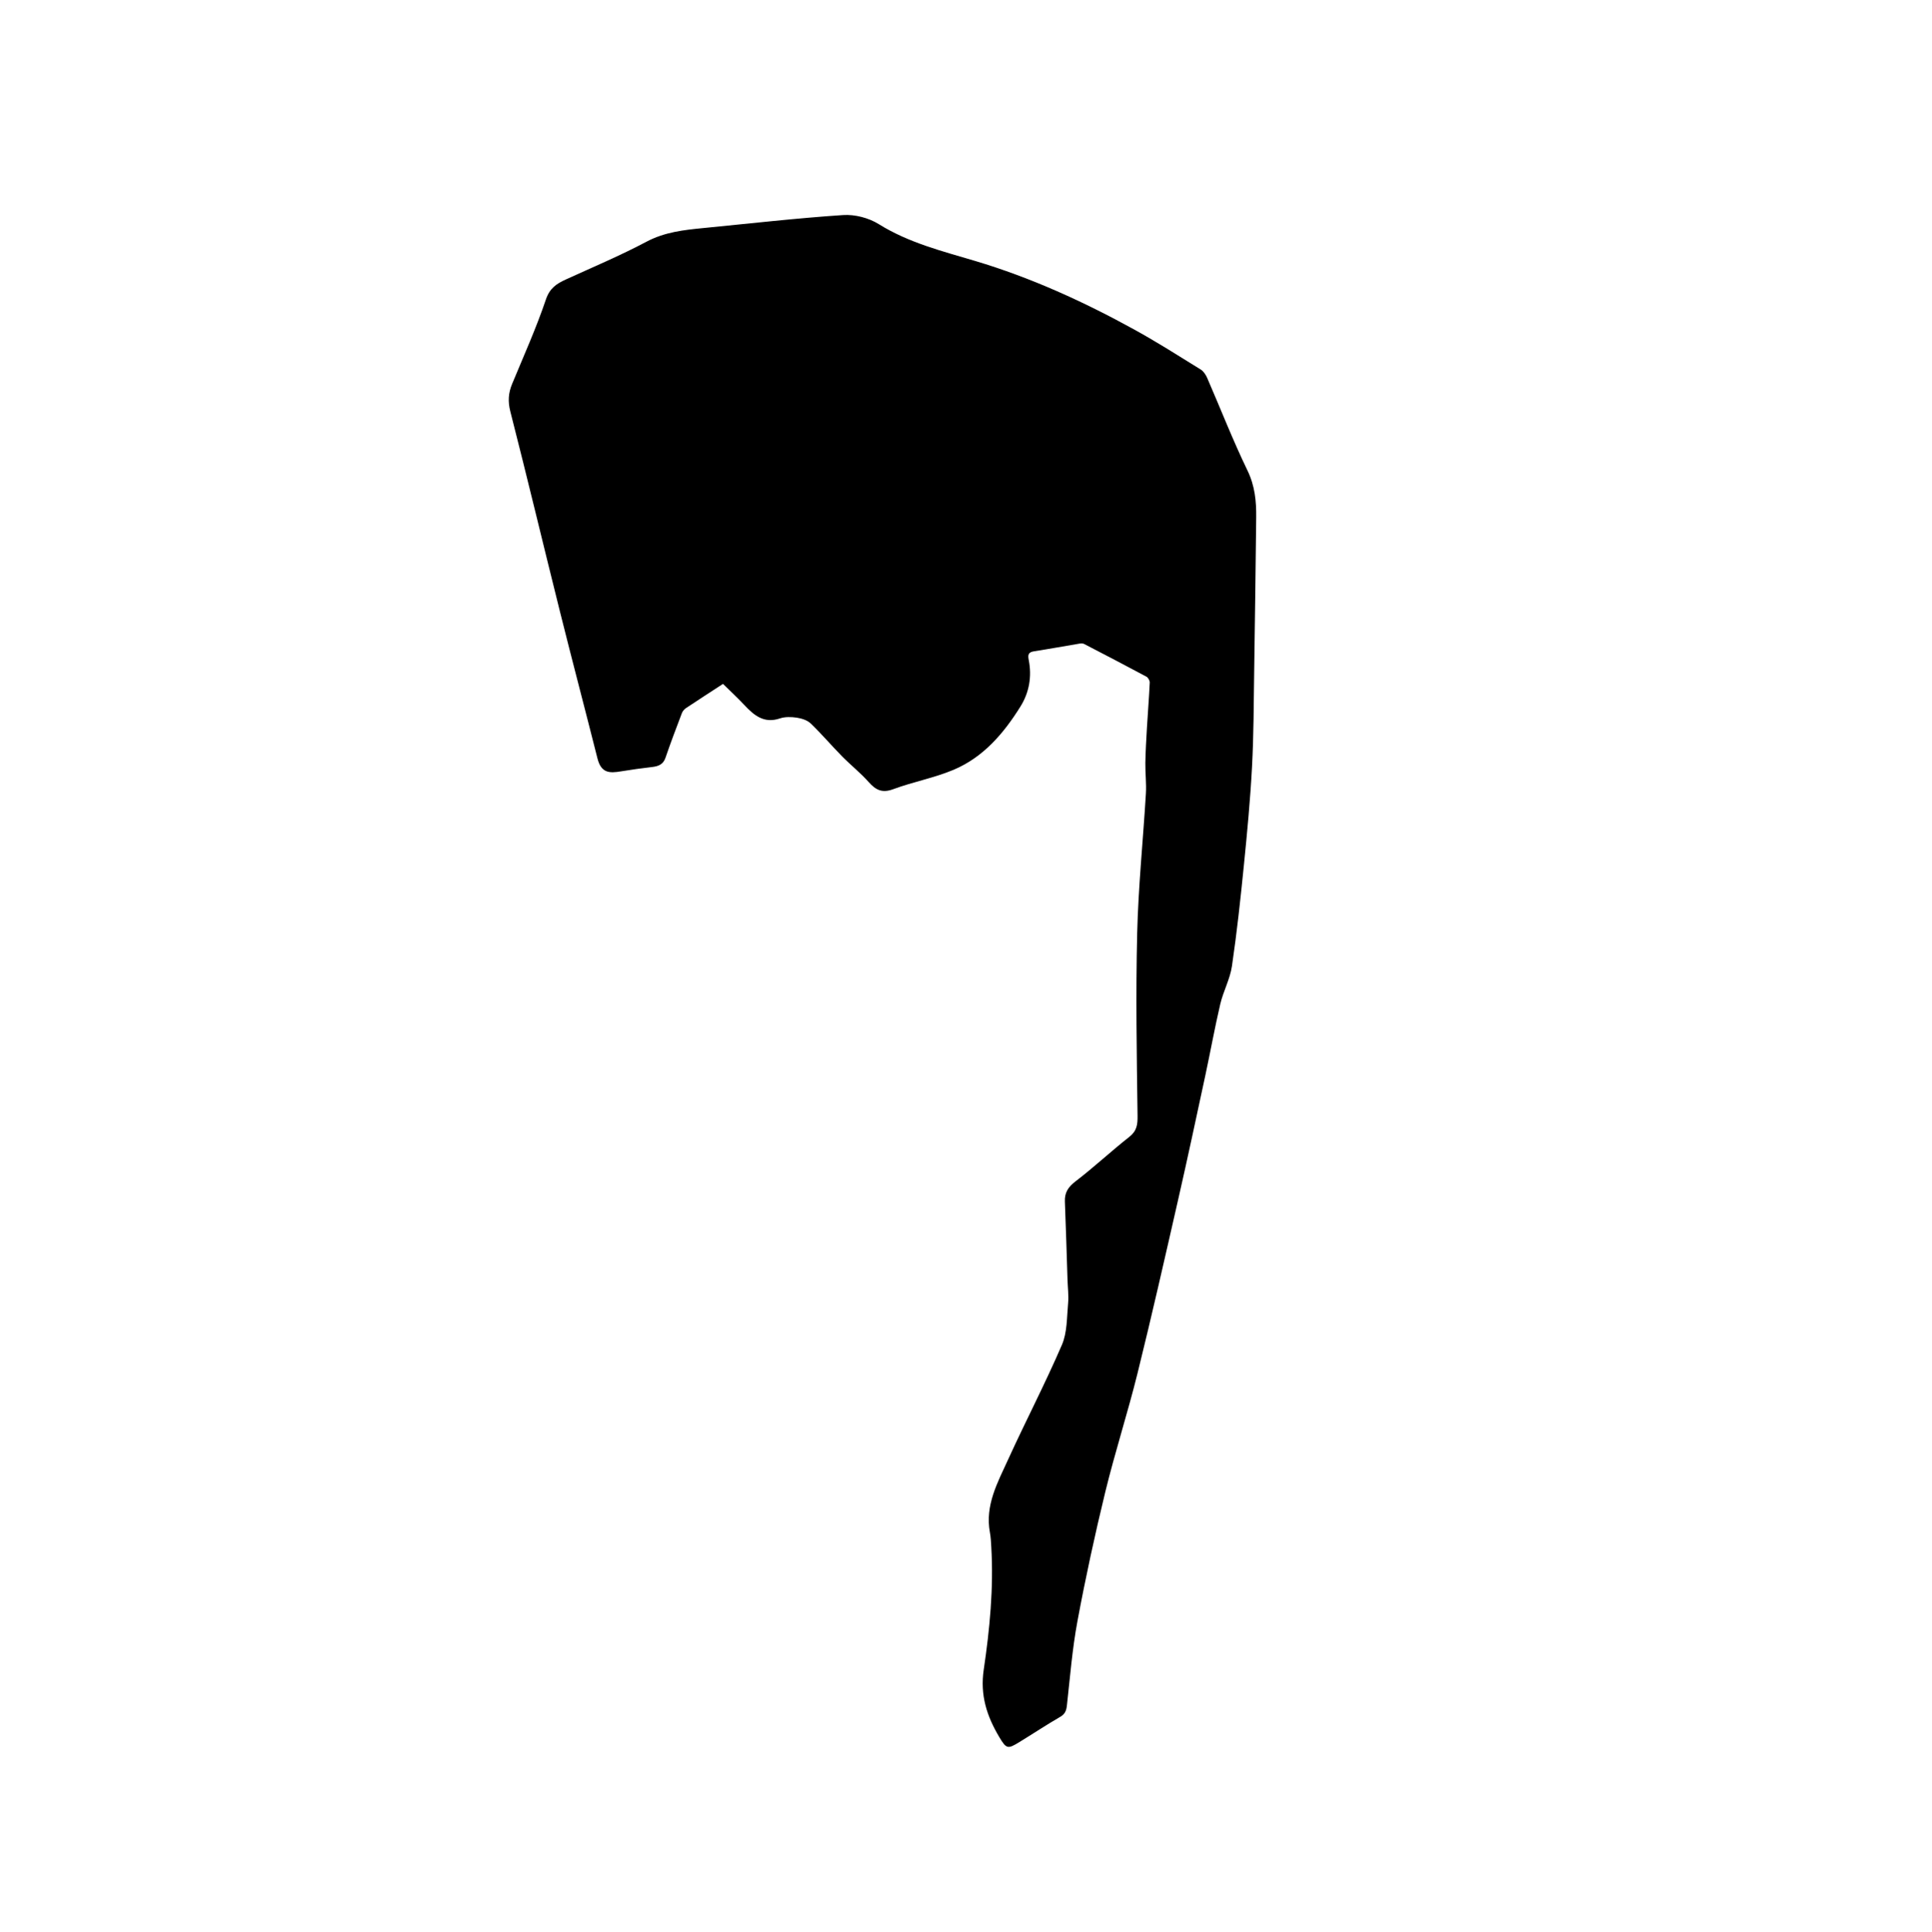
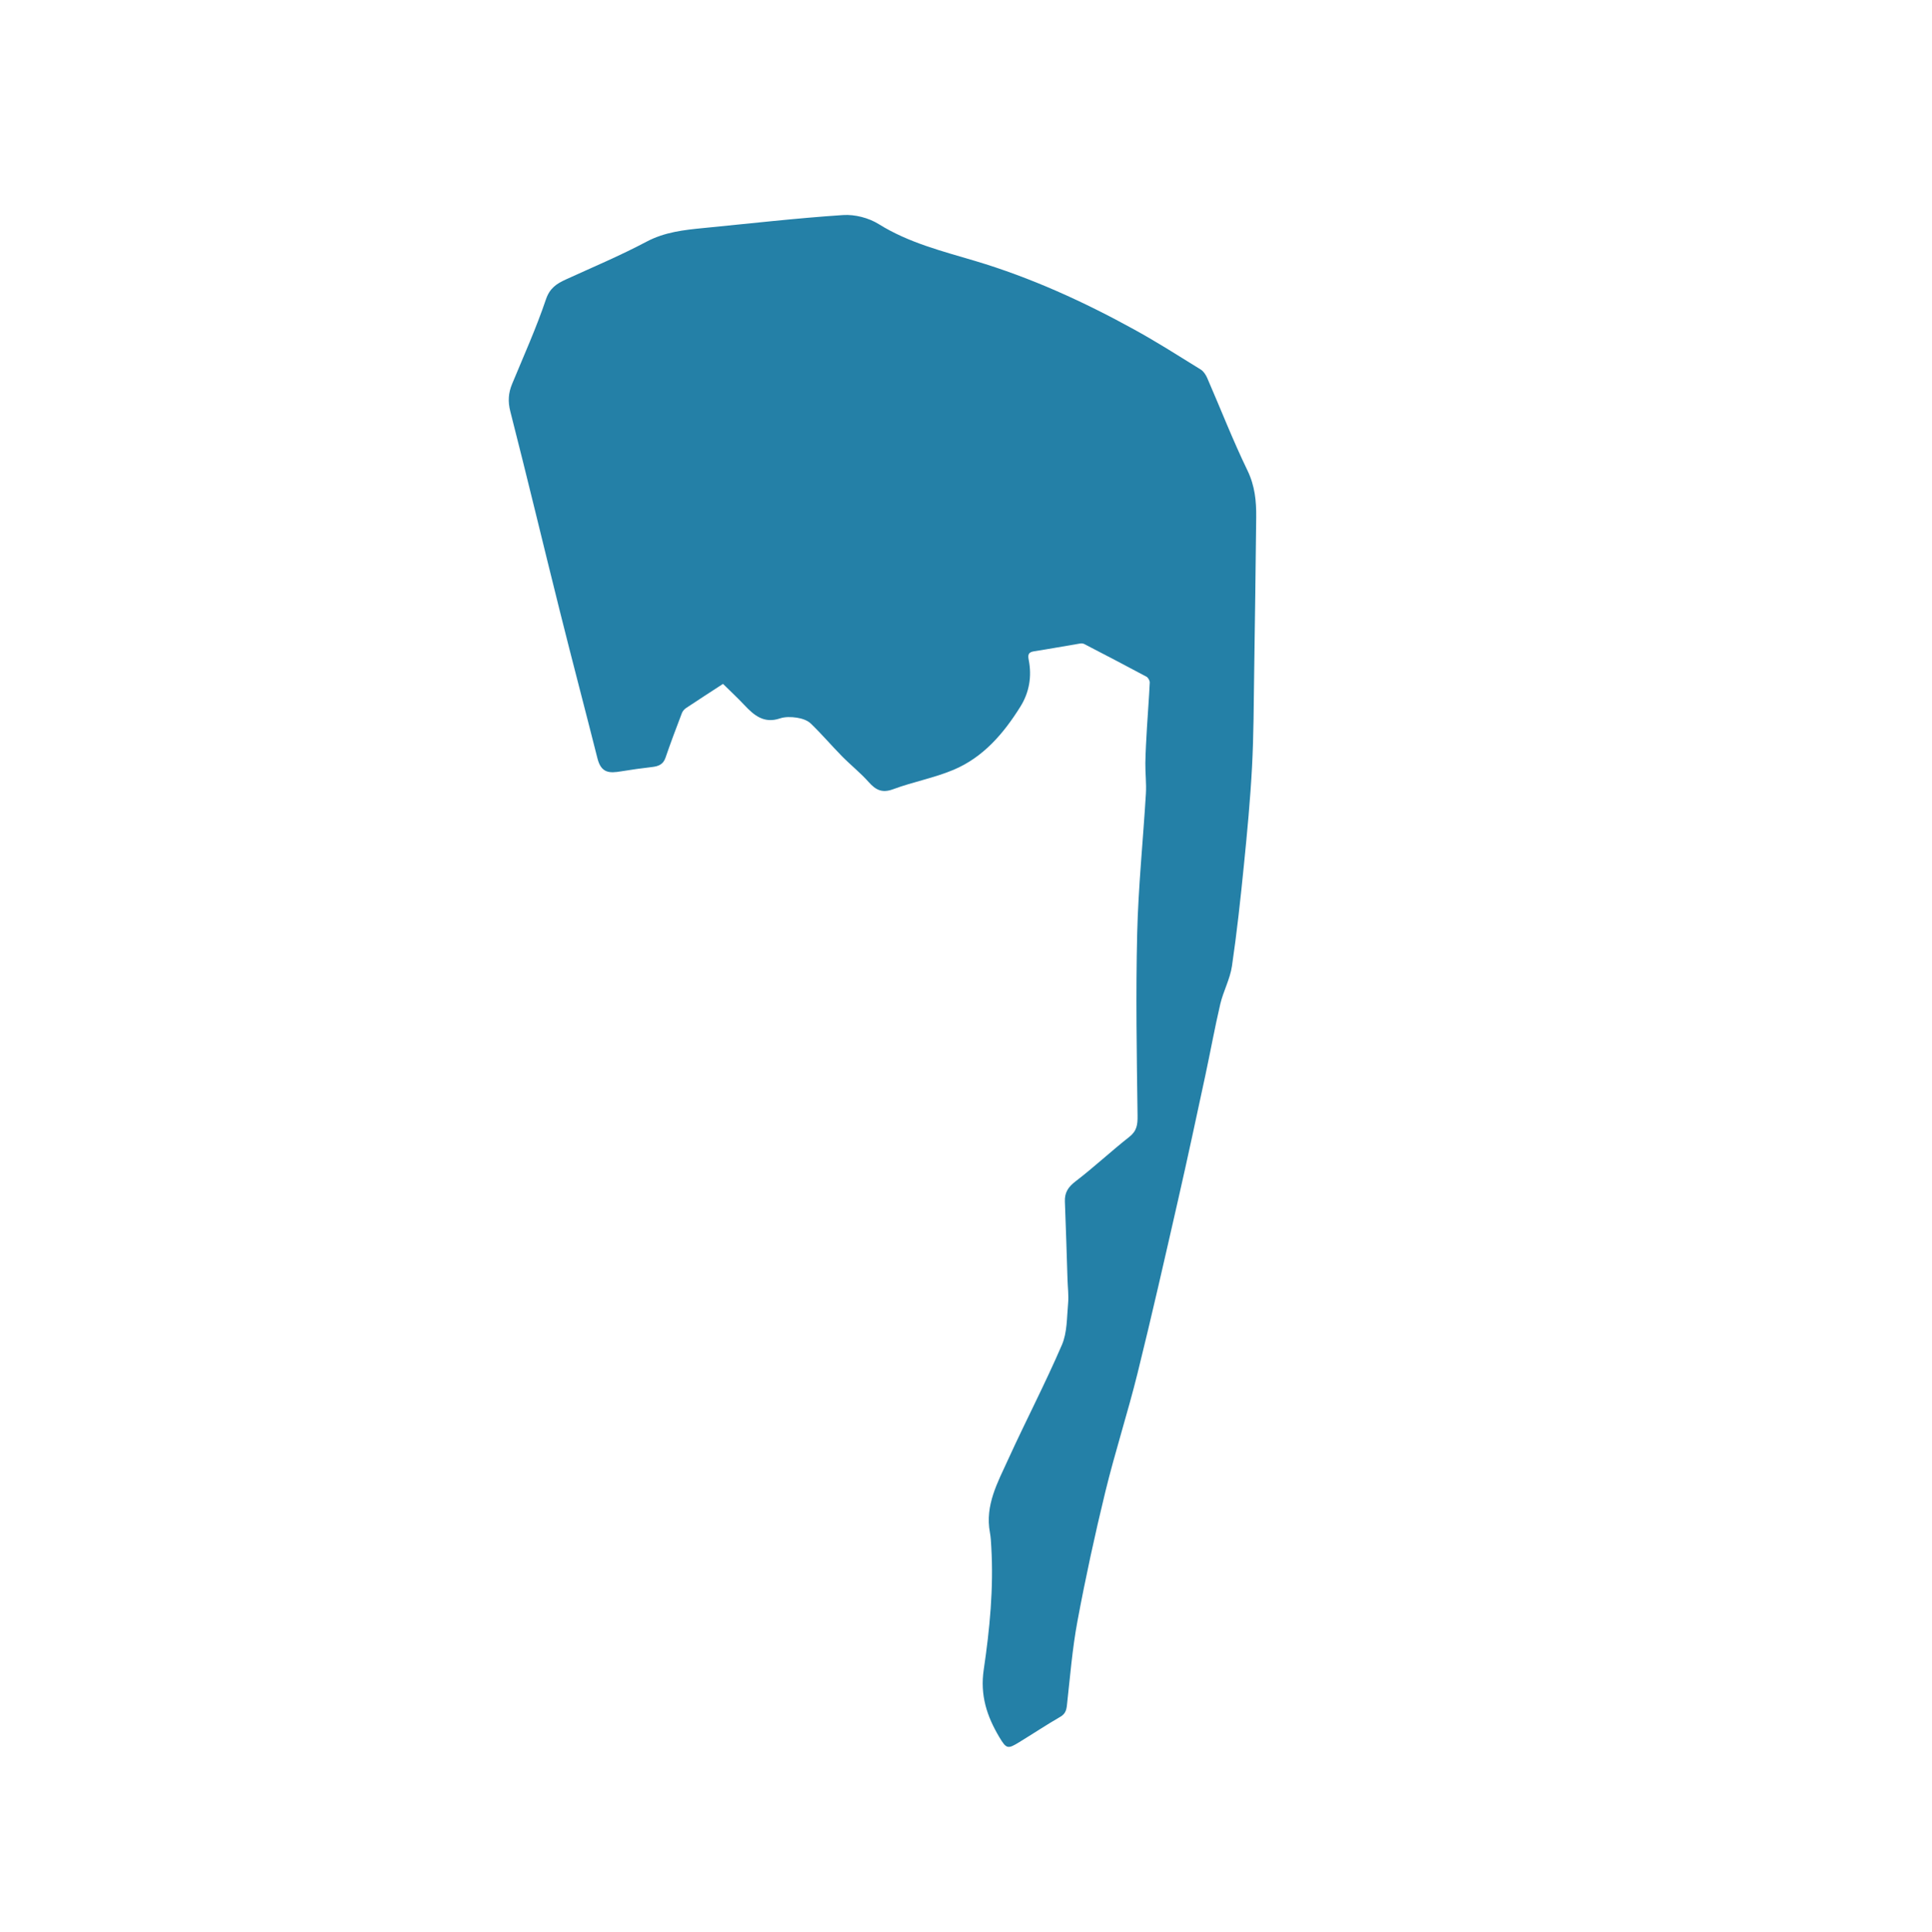
<svg xmlns="http://www.w3.org/2000/svg" version="1.1" id="Layer_0_xA0_Image_00000166662057524948878370000016673341914705135744_" x="0px" y="0px" viewBox="0 0 566.93 566.93" style="enable-background:new 0 0 566.93 566.93;" xml:space="preserve">
+   <style type="text/css">
+ 	.st0{fill:#2480A7;}
+ </style>
  <g>
-     <path d="M212.25,200.76c-3.91,2.55-7.39,4.79-10.84,7.09c-0.52,0.34-1.01,0.91-1.23,1.48c-1.65,4.34-3.31,8.69-4.81,13.09   c-0.69,2.03-2.1,2.53-3.97,2.75c-3.04,0.35-6.07,0.77-9.09,1.27c-3.36,0.56-5.82,0.57-6.92-3.8c-3.64-14.43-7.45-28.82-11.05-43.26   c-4.88-19.52-9.54-39.09-14.53-58.59c-0.76-2.96-0.57-5.45,0.54-8.12c3.4-8.22,7.07-16.36,9.91-24.77   c1.13-3.34,3.14-4.61,5.83-5.85c7.94-3.63,16.01-7.02,23.72-11.11c5.35-2.83,10.97-3.44,16.72-4c13.65-1.33,27.29-2.9,40.97-3.81   c3.45-0.23,7.53,0.83,10.46,2.66c8.79,5.48,18.6,7.92,28.29,10.81c16.42,4.9,31.9,11.97,46.85,20.21   c6.6,3.64,12.97,7.7,19.39,11.67c0.83,0.52,1.49,1.55,1.9,2.48c3.94,9.06,7.52,18.28,11.82,27.16c2.18,4.51,2.61,9,2.56,13.73   c-0.17,15.05-0.36,30.1-0.59,45.15c-0.14,9.4-0.14,18.8-0.64,28.18c-0.51,9.61-1.42,19.2-2.38,28.78   c-0.99,9.91-2.06,19.81-3.51,29.66c-0.56,3.79-2.53,7.34-3.42,11.11c-1.63,6.95-2.89,13.98-4.39,20.96   c-2.6,12.09-5.18,24.19-7.93,36.25c-3.89,17.08-7.76,34.17-11.97,51.17c-2.89,11.67-6.61,23.14-9.46,34.82   c-3.06,12.57-5.81,25.24-8.18,37.96c-1.52,8.14-2.17,16.45-3.09,24.7c-0.17,1.53-0.51,2.56-1.96,3.4   c-4.09,2.37-8.03,4.99-12.07,7.46c-3.32,2.03-3.74,2.01-5.84-1.53c-3.61-6.08-5.67-12.24-4.55-19.79   c1.76-11.89,2.93-23.95,2.21-36.05c-0.08-1.41-0.14-2.83-0.4-4.21c-1.49-7.99,2.29-14.71,5.38-21.49   c5.13-11.25,10.87-22.24,15.76-33.59c1.57-3.64,1.43-8.06,1.81-12.15c0.21-2.3-0.1-4.65-0.17-6.98   c-0.25-7.64-0.46-15.28-0.77-22.92c-0.11-2.68,0.99-4.31,3.16-5.97c5.4-4.13,10.38-8.81,15.73-13.01c2.25-1.77,2.48-3.6,2.44-6.3   c-0.24-17.81-0.54-35.64-0.11-53.44c0.33-13.7,1.74-27.36,2.56-41.05c0.18-2.97-0.2-5.98-0.16-8.97c0.06-3.48,0.27-6.96,0.47-10.44   c0.26-4.4,0.62-8.79,0.82-13.18c0.03-0.58-0.47-1.46-0.98-1.74c-6.06-3.25-12.16-6.42-18.27-9.59c-0.34-0.17-0.81-0.2-1.19-0.14   c-4.5,0.75-8.99,1.58-13.5,2.28c-1.7,0.26-1.89,1-1.58,2.57c0.95,4.84,0.15,9.51-2.44,13.66c-4.91,7.87-10.89,14.88-19.62,18.56   c-5.7,2.4-11.92,3.54-17.74,5.7c-3.26,1.21-5.12,0.23-7.2-2.11c-2.39-2.69-5.26-4.96-7.8-7.54c-3.12-3.17-6.01-6.57-9.21-9.65   c-1-0.96-2.66-1.48-4.09-1.7c-1.61-0.24-3.43-0.29-4.95,0.22c-4.65,1.57-7.57-0.87-10.41-3.9   C216.57,204.91,214.46,202.94,212.25,200.76z" />
+     <path class="st0" d="M212.25,200.76c-3.91,2.55-7.39,4.79-10.84,7.09c-0.52,0.34-1.01,0.91-1.23,1.48   c-1.65,4.34-3.31,8.69-4.81,13.09c-0.69,2.03-2.1,2.53-3.97,2.75c-3.04,0.35-6.07,0.77-9.09,1.27c-3.36,0.56-5.82,0.57-6.92-3.8   c-3.64-14.43-7.45-28.82-11.05-43.26c-4.88-19.52-9.54-39.09-14.53-58.59c-0.76-2.96-0.57-5.45,0.54-8.12   c3.4-8.22,7.07-16.36,9.91-24.77c1.13-3.34,3.14-4.61,5.83-5.85c7.94-3.63,16.01-7.02,23.72-11.11c5.35-2.83,10.97-3.44,16.72-4   c13.65-1.33,27.29-2.9,40.97-3.81c3.45-0.23,7.53,0.83,10.46,2.66c8.79,5.48,18.6,7.92,28.29,10.81   c16.42,4.9,31.9,11.97,46.85,20.21c6.6,3.64,12.97,7.7,19.39,11.67c0.83,0.52,1.49,1.55,1.9,2.48c3.94,9.06,7.52,18.28,11.82,27.16   c2.18,4.51,2.61,9,2.56,13.73c-0.17,15.05-0.36,30.1-0.59,45.15c-0.14,9.4-0.14,18.8-0.64,28.18c-0.51,9.61-1.42,19.2-2.38,28.78   c-0.99,9.91-2.06,19.81-3.51,29.66c-0.56,3.79-2.53,7.34-3.42,11.11c-1.63,6.95-2.89,13.98-4.39,20.96   c-2.6,12.09-5.18,24.19-7.93,36.25c-3.89,17.08-7.76,34.17-11.97,51.17c-2.89,11.67-6.61,23.14-9.46,34.82   c-3.06,12.57-5.81,25.24-8.18,37.96c-1.52,8.14-2.17,16.45-3.09,24.7c-0.17,1.53-0.51,2.56-1.96,3.4   c-4.09,2.37-8.03,4.99-12.07,7.46c-3.32,2.03-3.74,2.01-5.84-1.53c-3.61-6.08-5.67-12.24-4.55-19.79   c1.76-11.89,2.93-23.95,2.21-36.05c-0.08-1.41-0.14-2.83-0.4-4.21c-1.49-7.99,2.29-14.71,5.38-21.49   c5.13-11.25,10.87-22.24,15.76-33.59c1.57-3.64,1.43-8.06,1.81-12.15c0.21-2.3-0.1-4.65-0.17-6.98   c-0.25-7.64-0.46-15.28-0.77-22.92c-0.11-2.68,0.99-4.31,3.16-5.97c5.4-4.13,10.38-8.81,15.73-13.01c2.25-1.77,2.48-3.6,2.44-6.3   c-0.24-17.81-0.54-35.64-0.11-53.44c0.33-13.7,1.74-27.36,2.56-41.05c0.18-2.97-0.2-5.98-0.16-8.97c0.06-3.48,0.27-6.96,0.47-10.44   c0.26-4.4,0.62-8.79,0.82-13.18c0.03-0.58-0.47-1.46-0.98-1.74c-6.06-3.25-12.16-6.42-18.27-9.59c-0.34-0.17-0.81-0.2-1.19-0.14   c-4.5,0.75-8.99,1.58-13.5,2.28c-1.7,0.26-1.89,1-1.58,2.57c0.95,4.84,0.15,9.51-2.44,13.66c-4.91,7.87-10.89,14.88-19.62,18.56   c-5.7,2.4-11.92,3.54-17.74,5.7c-3.26,1.21-5.12,0.23-7.2-2.11c-2.39-2.69-5.26-4.96-7.8-7.54c-3.12-3.17-6.01-6.57-9.21-9.65   c-1-0.96-2.66-1.48-4.09-1.7c-1.61-0.24-3.43-0.29-4.95,0.22c-4.65,1.57-7.57-0.87-10.41-3.9   C216.57,204.91,214.46,202.94,212.25,200.76z" />
  </g>
</svg>
